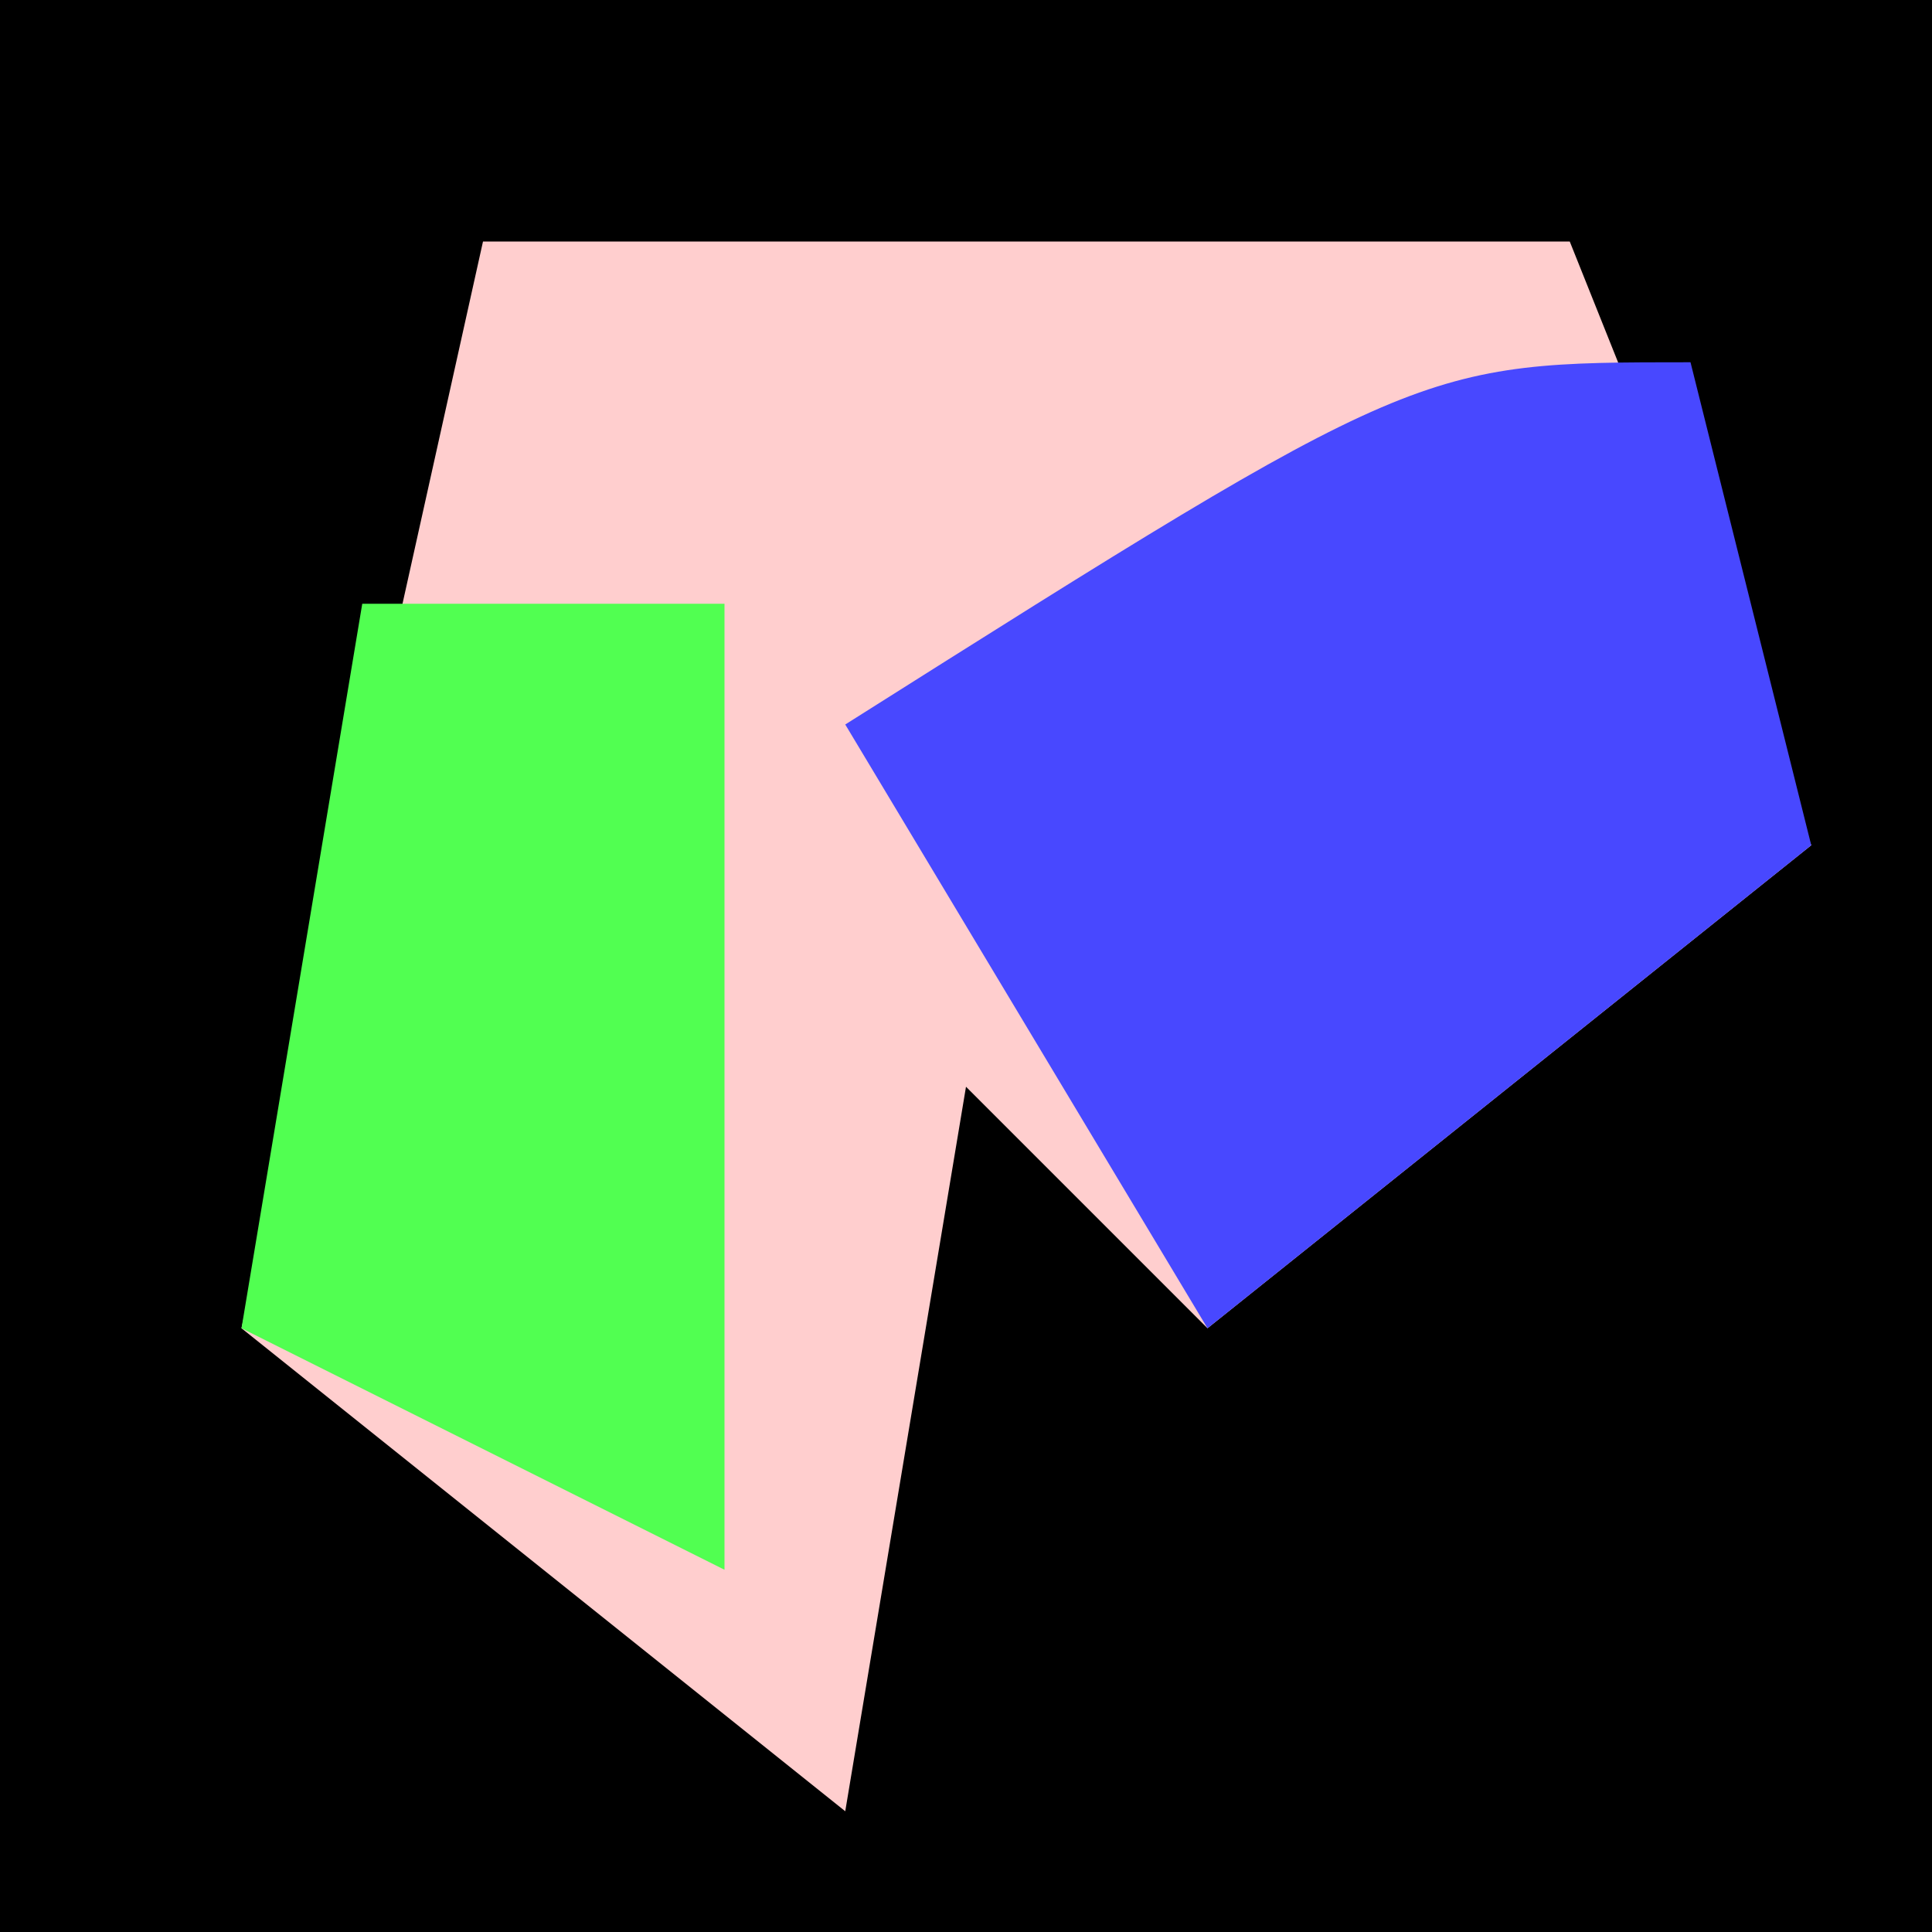
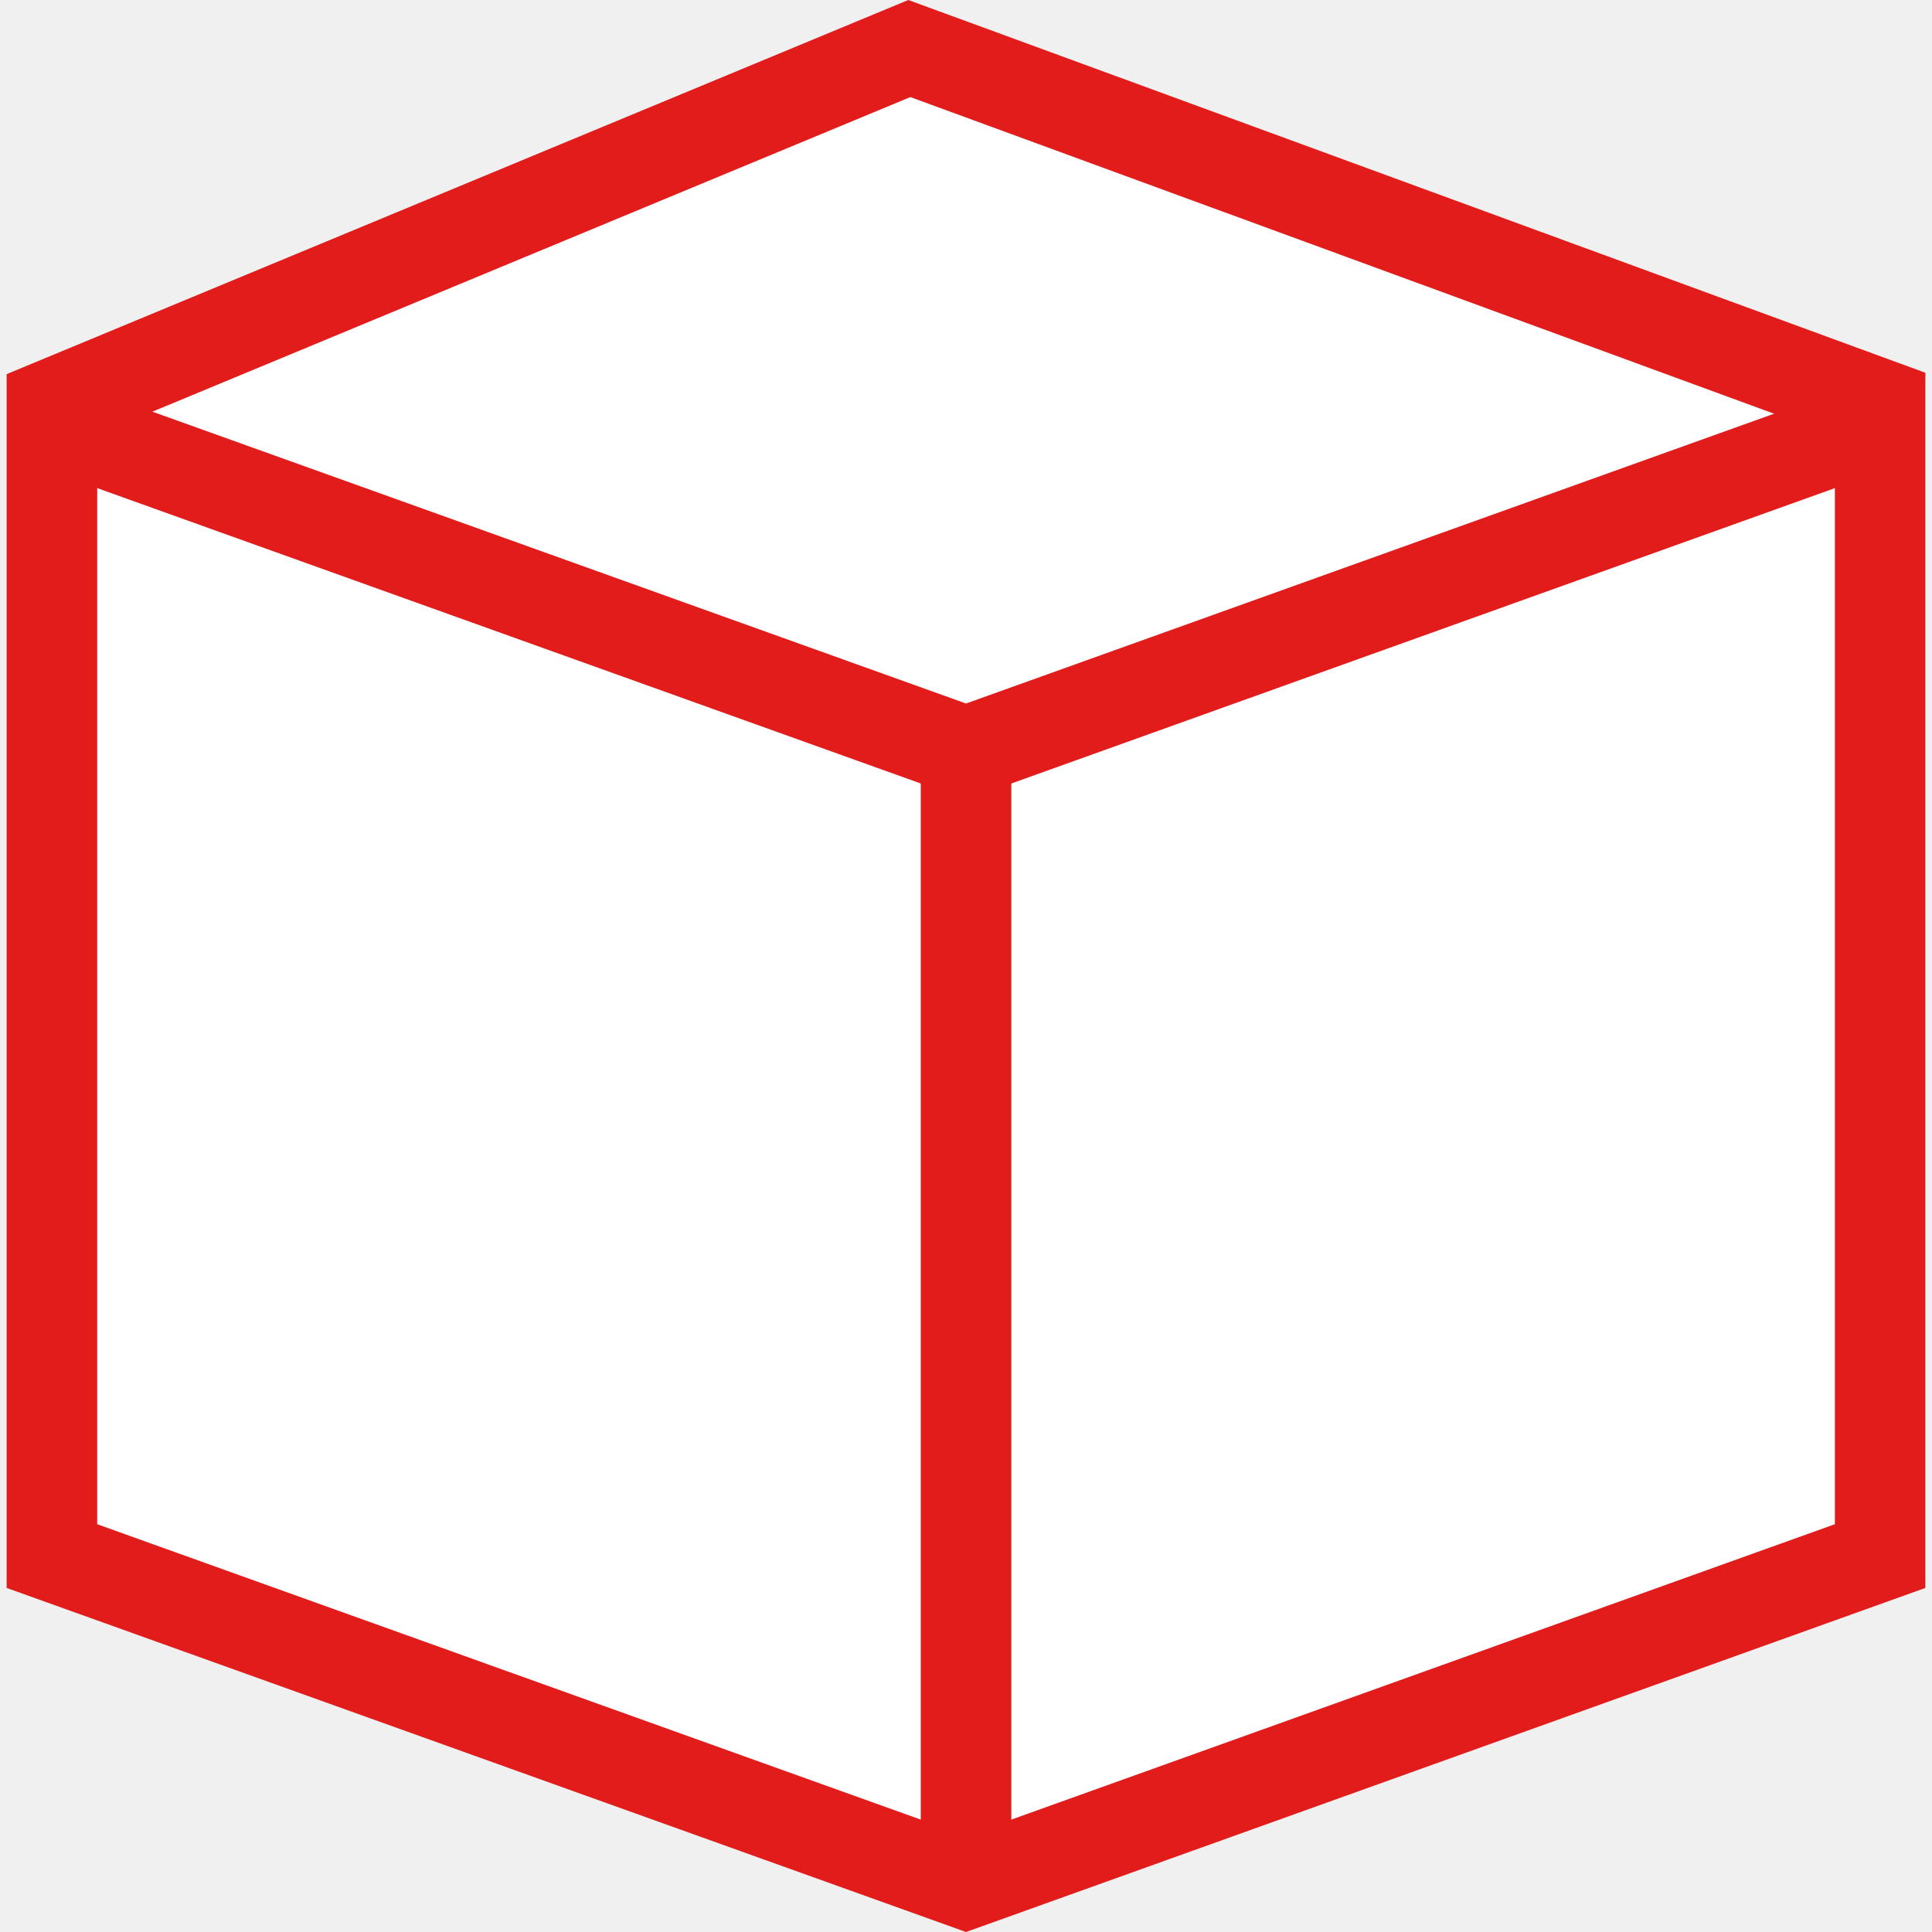
- <svg xmlns="http://www.w3.org/2000/svg" version="1.1" width="16" height="16">
-   <path d="M0 0 C5.28 0 10.56 0 16 0 C16 5.28 16 10.56 16 16 C10.72 16 5.44 16 0 16 C0 10.72 0 5.44 0 0 Z " fill="#000000" transform="translate(0,0)" />
-   <path d="M0 0 C2.97 0 5.94 0 9 0 C9.66 1.65 10.32 3.3 11 5 C9.35 6.32 7.7 7.64 6 9 C5.34 8.34 4.68 7.68 4 7 C3.67 8.98 3.34 10.96 3 13 C1.35 11.68 -0.3 10.36 -2 9 C-1.34 6.03 -0.68 3.06 0 0 Z " fill="#FFCECE" transform="translate(4,2)" />
-   <path d="M0 0 C0.33 1.32 0.66 2.64 1 4 C-0.65 5.32 -2.3 6.64 -4 8 C-4.99 6.35 -5.98 4.7 -7 3 C-2.25 0 -2.25 0 0 0 Z " fill="#4848FF" transform="translate(14,3)" />
-   <path d="M0 0 C0.99 0 1.98 0 3 0 C3 2.64 3 5.28 3 8 C1.68 7.34 0.36 6.68 -1 6 C-0.67 4.02 -0.34 2.04 0 0 Z " fill="#51FF51" transform="translate(3,5)" />
+ <svg xmlns="http://www.w3.org/2000/svg" version="1.1" id="Layer_1" viewBox="0 0 512 512" xml:space="preserve">
+   <polygon style="fill:#FFFFFF;" points="240.988,12.877 13.76,107.164 13.76,412.378 256.008,499.259 498.264,412.378  498.264,107.164 " />
+   <g>
+     <path style="fill:#E21B1B;" d="M256.008,512L1.764,420.824V99.15L240.708,0l269.528,98.782v322.042L256.008,512z M25.757,403.933   l230.251,82.586l230.251-82.586V115.545L241.252,25.729l-215.495,89.44V403.933z" />
+     <polygon style="fill:#E21B1B;" points="256.008,211.936 9.705,123.599 17.815,101.005 256.008,186.438 494.209,101.005   502.319,123.599  " />
+     <rect x="244.011" y="199.187" style="fill:#E21B1B;" width="23.994" height="300.08" />
+   </g>
</svg>
